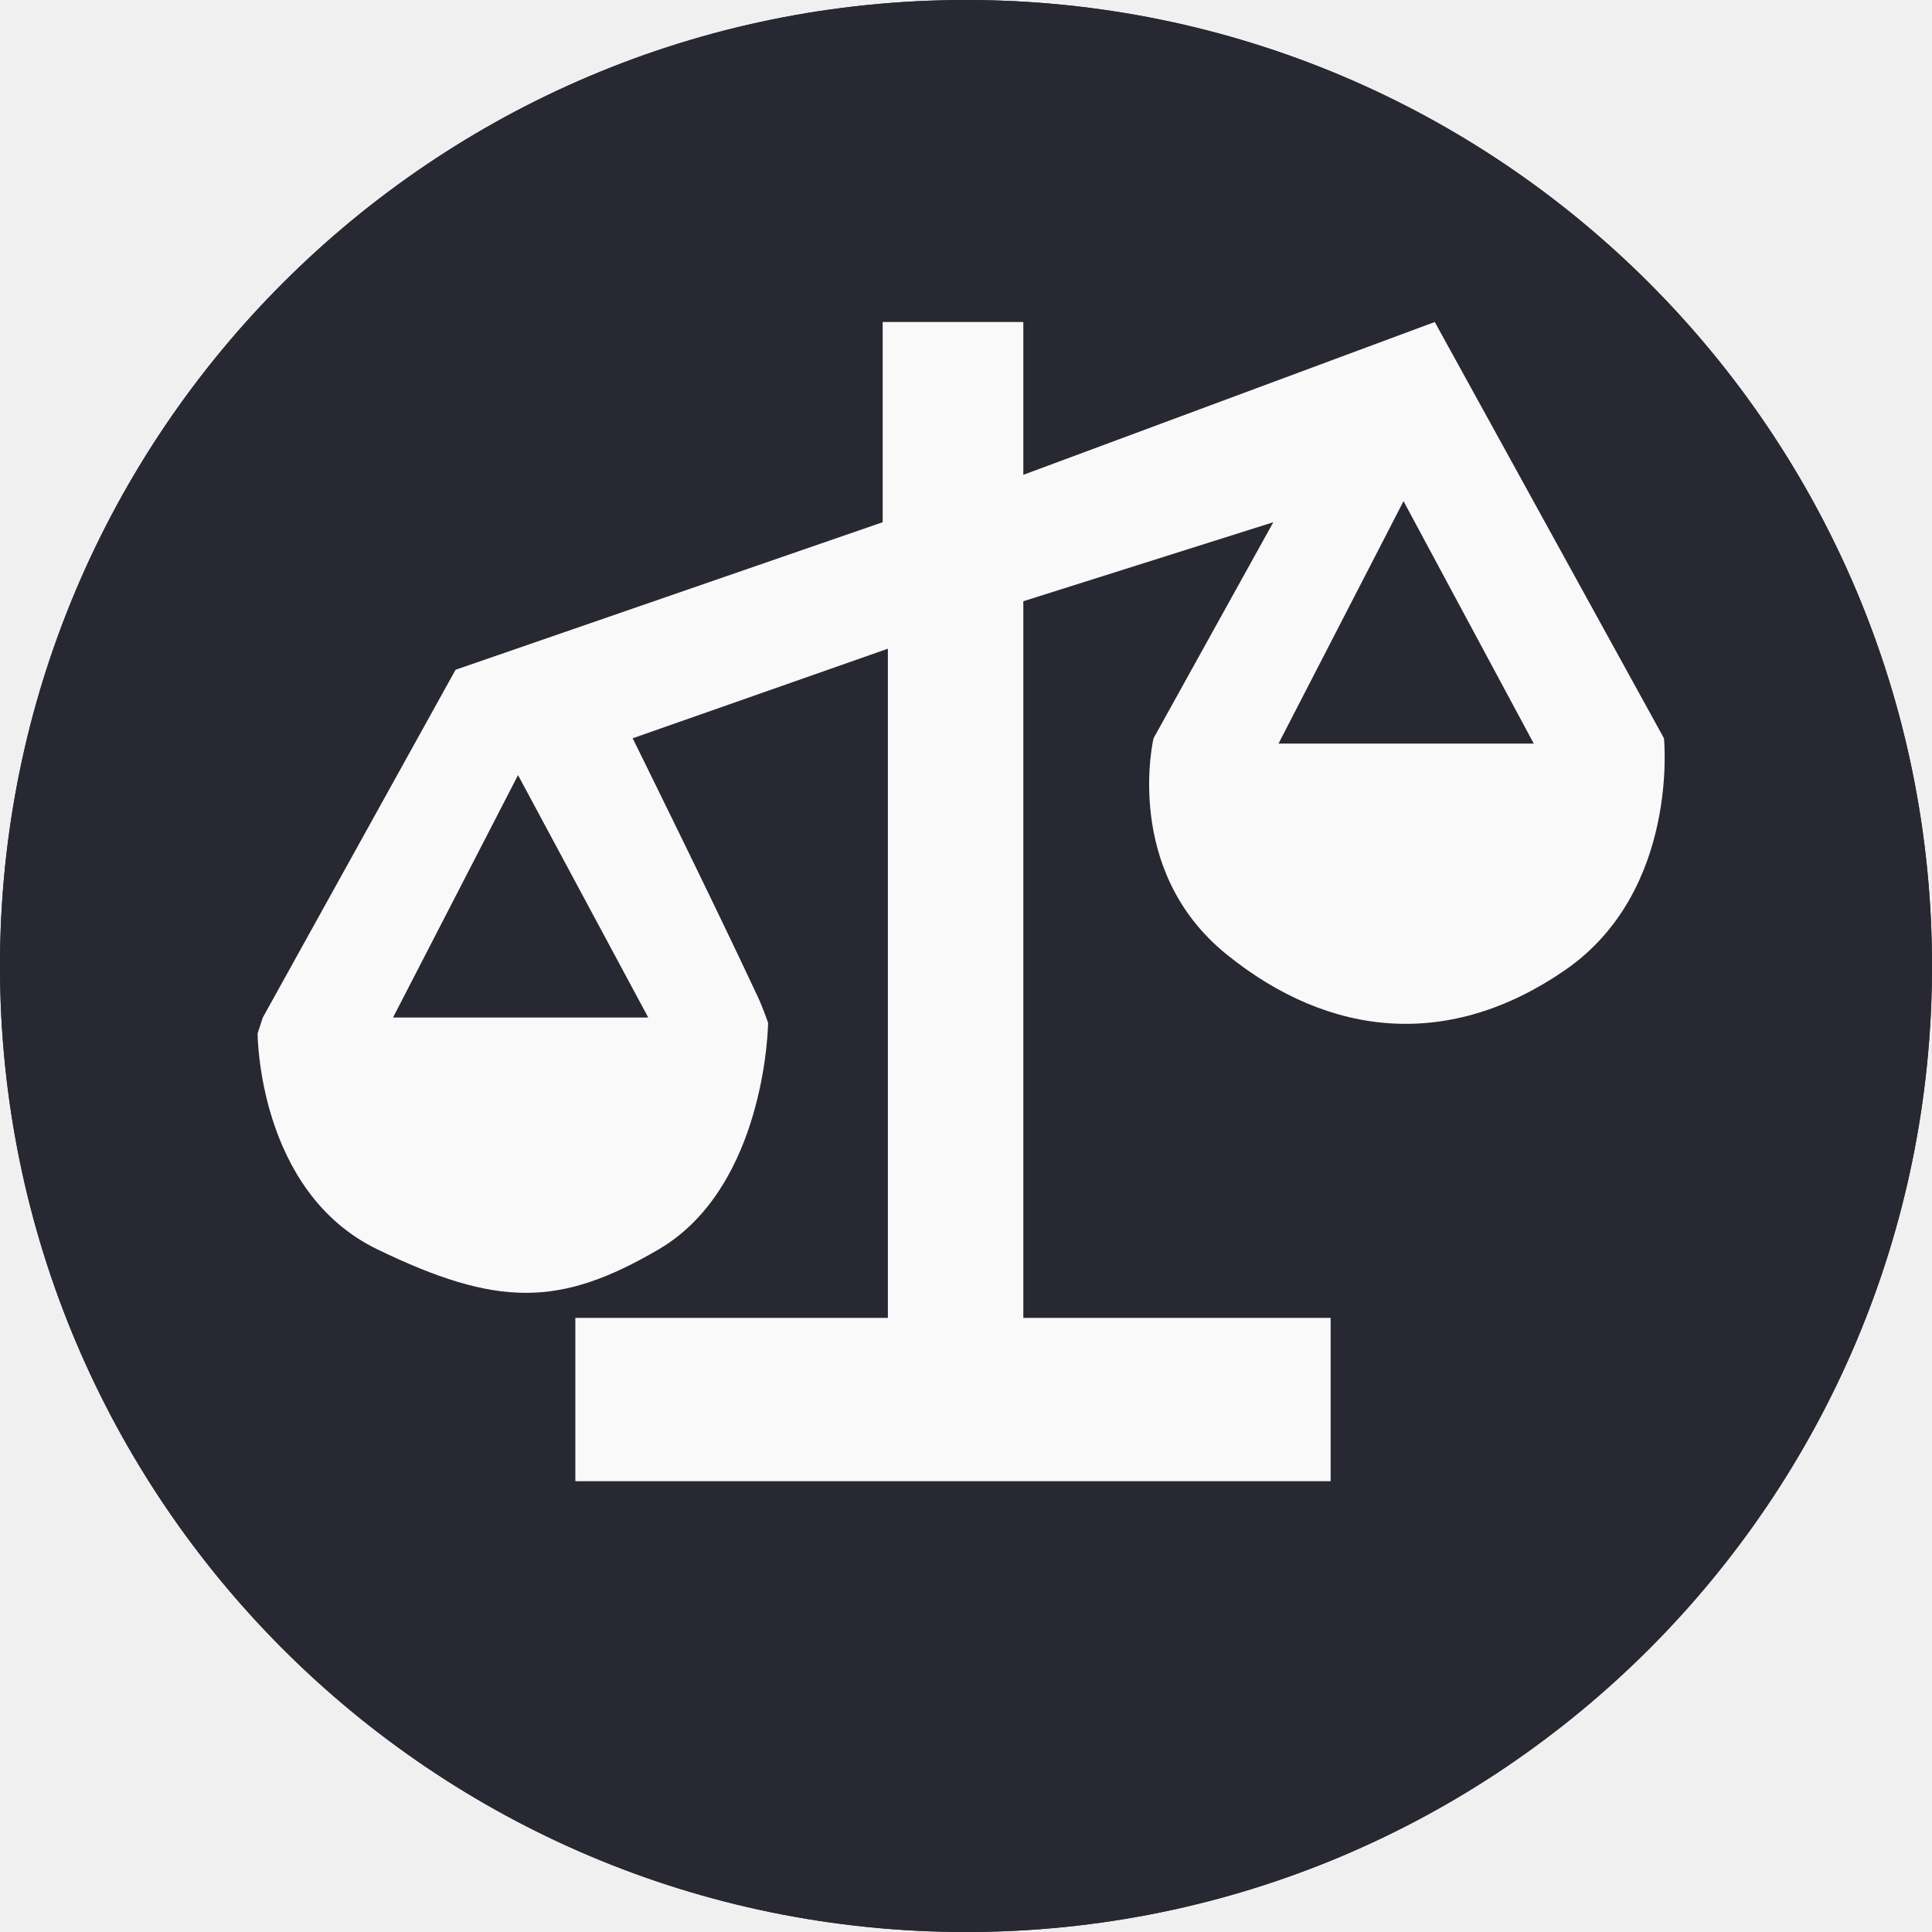
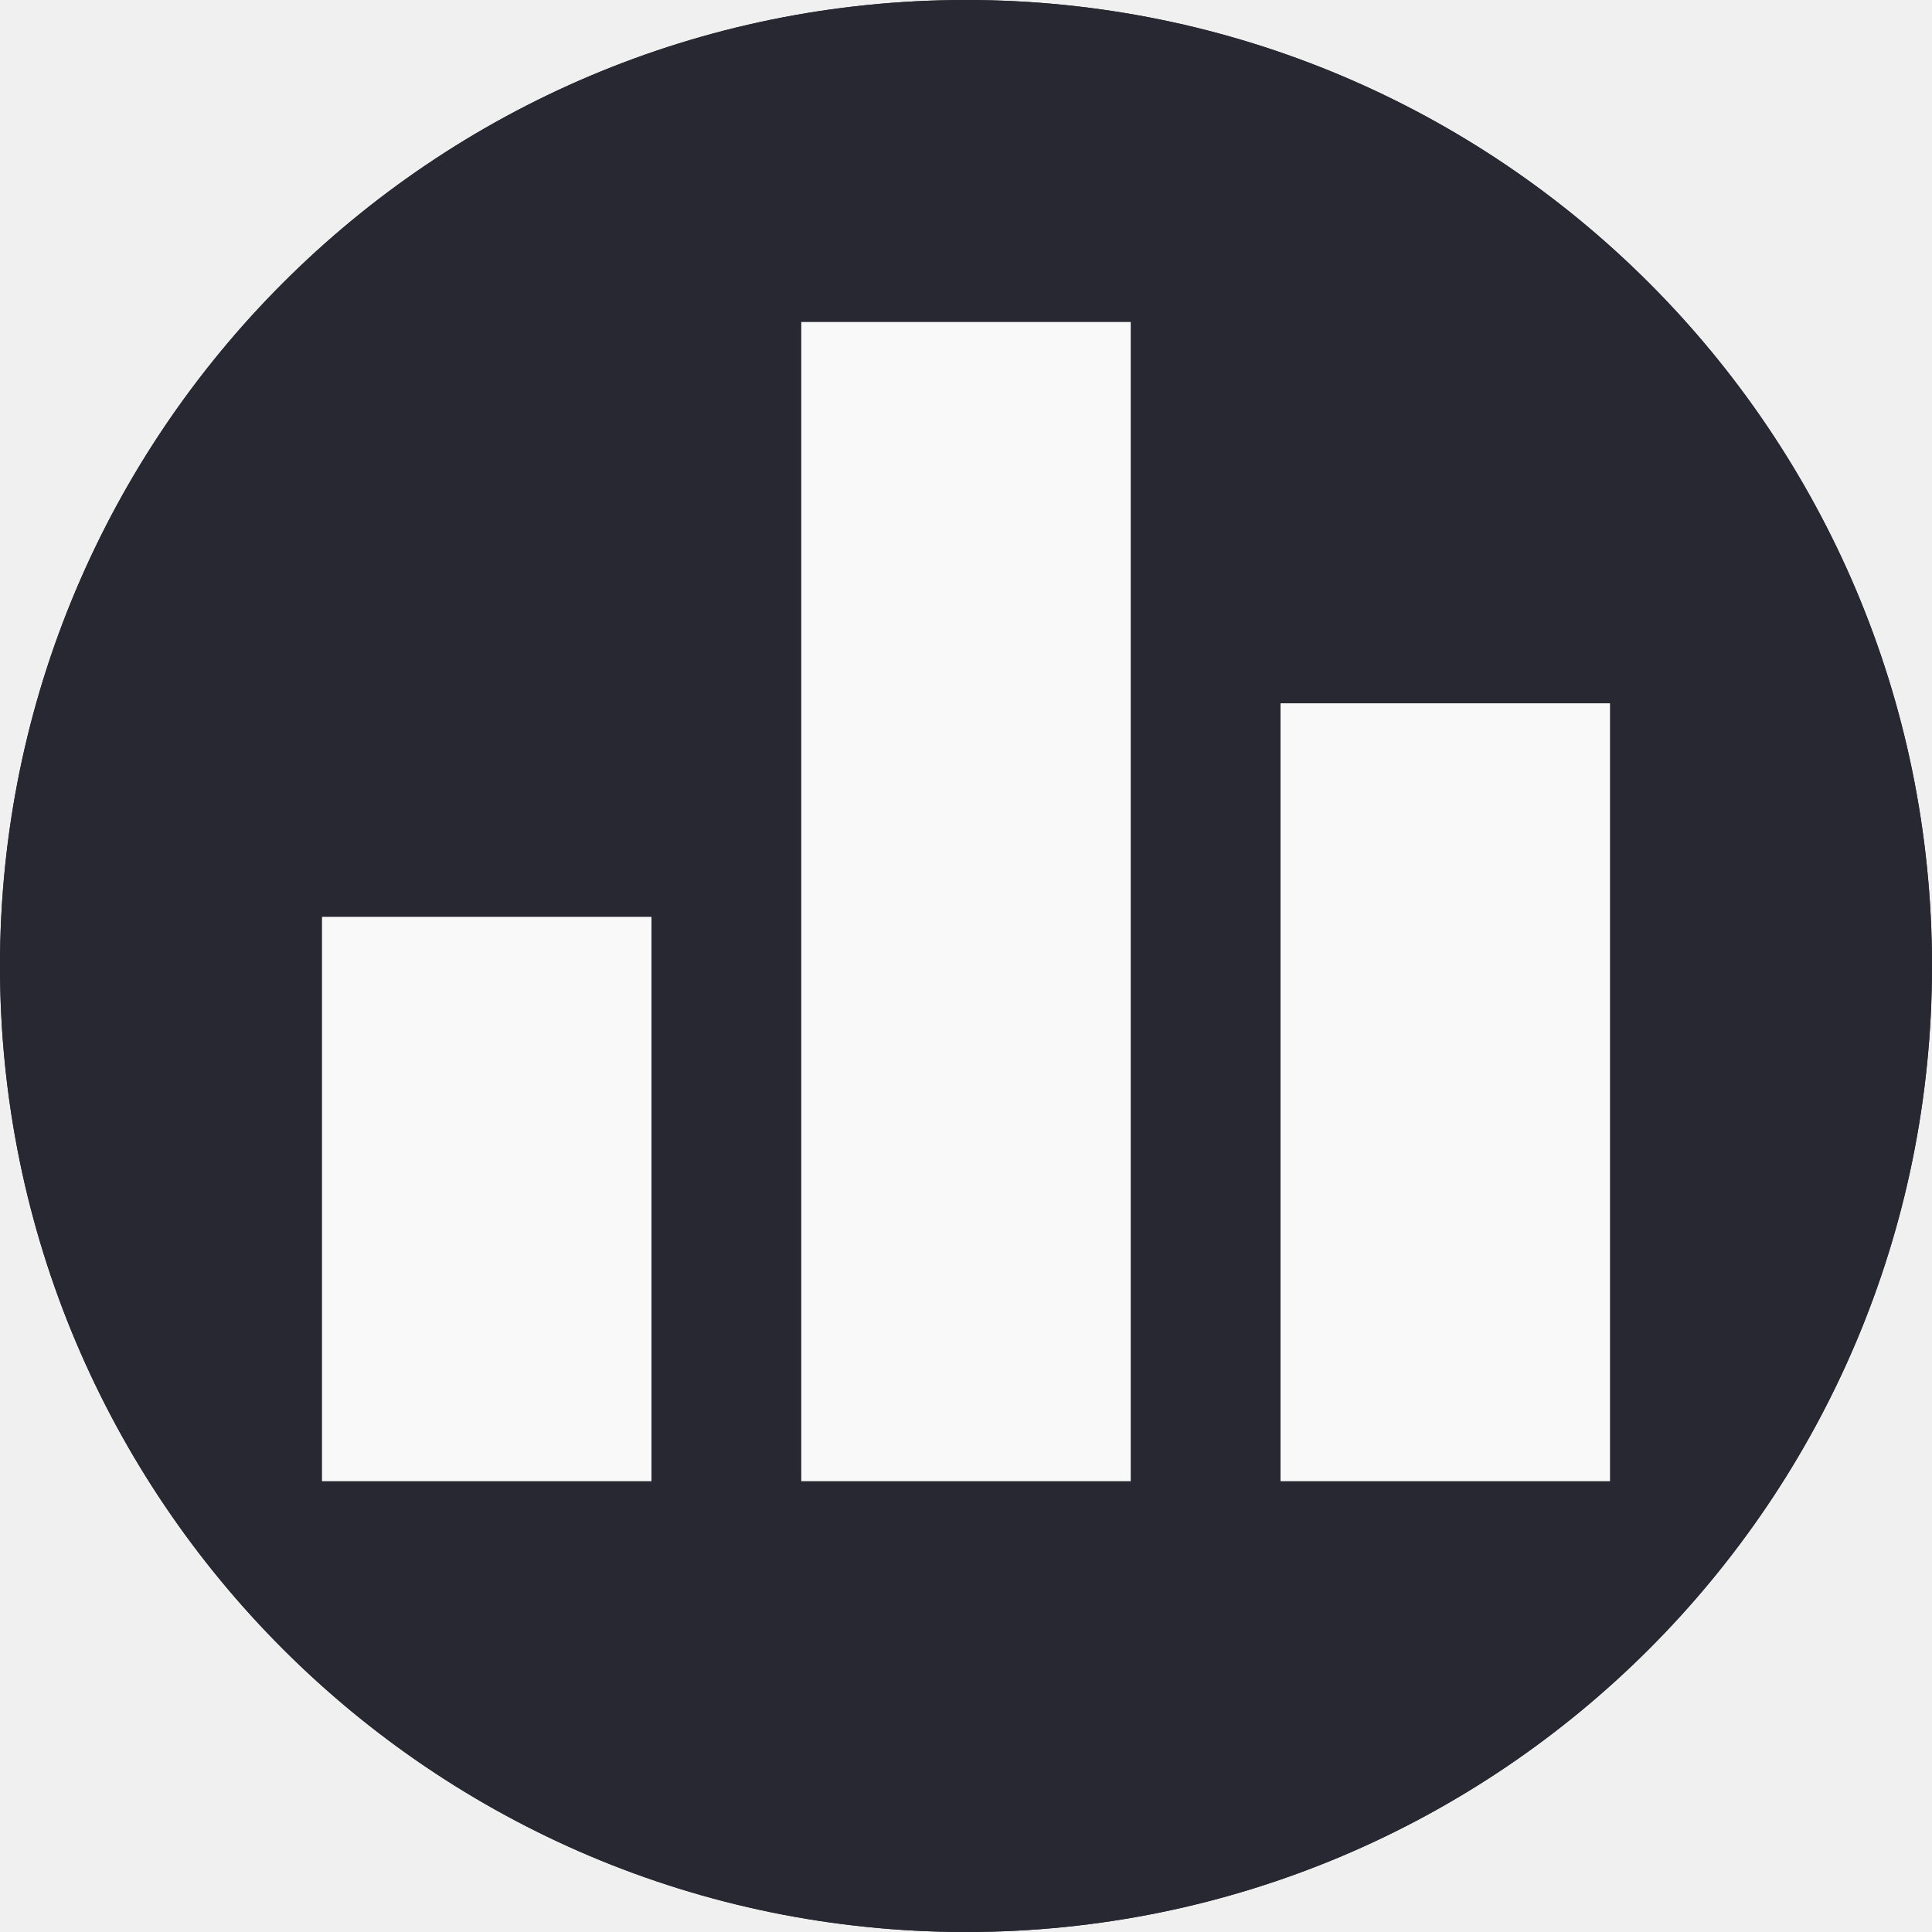
<svg xmlns="http://www.w3.org/2000/svg" width="30" height="30" viewBox="0 0 30 30" fill="none">
  <circle cx="15" cy="15" r="15" fill="#282832" />
-   <circle cx="15" cy="15" r="13" stroke="#282832" stroke-width="4" />
-   <path d="M13.706 5H15.89V7.373L22.279 5L25.838 11.464C25.838 11.464 26.081 13.836 24.302 15.064C22.522 16.291 20.662 16.127 19.044 14.818C17.427 13.509 17.912 11.464 17.912 11.464L19.772 8.109L15.89 9.336V20.464H20.662V23H8.934V20.464H13.787V10.073L9.824 11.464C9.824 11.464 11.037 13.918 11.765 15.473C11.846 15.646 11.927 15.882 11.927 15.882C11.92 16.268 11.765 18.5 10.228 19.4C8.691 20.3 7.721 20.3 5.86 19.4C4 18.5 4 16.046 4 16.046L4.081 15.8L7.074 10.4L13.706 8.109V5Z" fill="#F9F9F9" />
-   <path d="M6.103 15.8L8.044 12.036L10.066 15.8H6.103Z" fill="#282832" />
-   <path d="M19.853 11.546L21.794 7.782L23.816 11.546H19.853Z" fill="#282832" />
+   <g clip-path="url(#clip0_305_20)">
+     <path d="M10.116 14.237H5V23H10.116V14.237Z" fill="#F9F9F9" />
+     <path d="M17.558 5H12.442V23H17.558V5Z" fill="#F9F9F9" />
+     <path d="M25 10.921H19.884V23H25V10.921Z" fill="#F9F9F9" />
+   </g>
+   <circle cx="15" cy="15" r="14" stroke="#282832" stroke-width="2" />
+   <defs>
+     <clipPath id="clip0_305_20">
+       <rect width="20" height="18" fill="white" transform="translate(5 5)" />
+     </clipPath>
+   </defs>
</svg>
